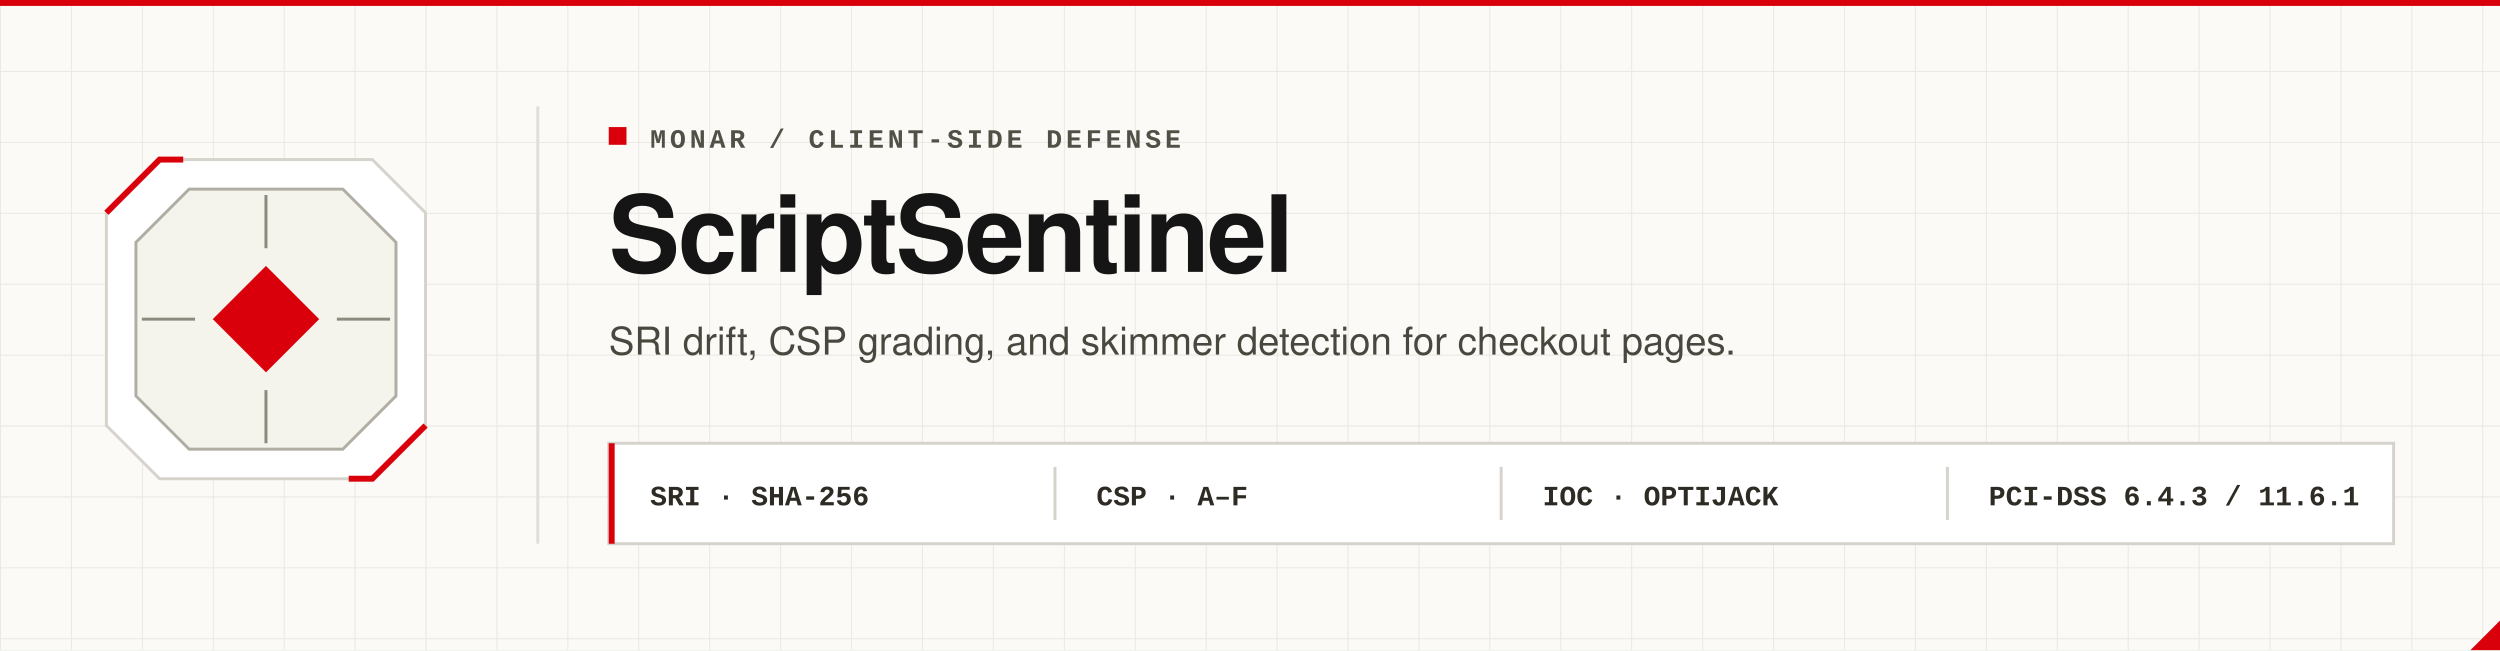
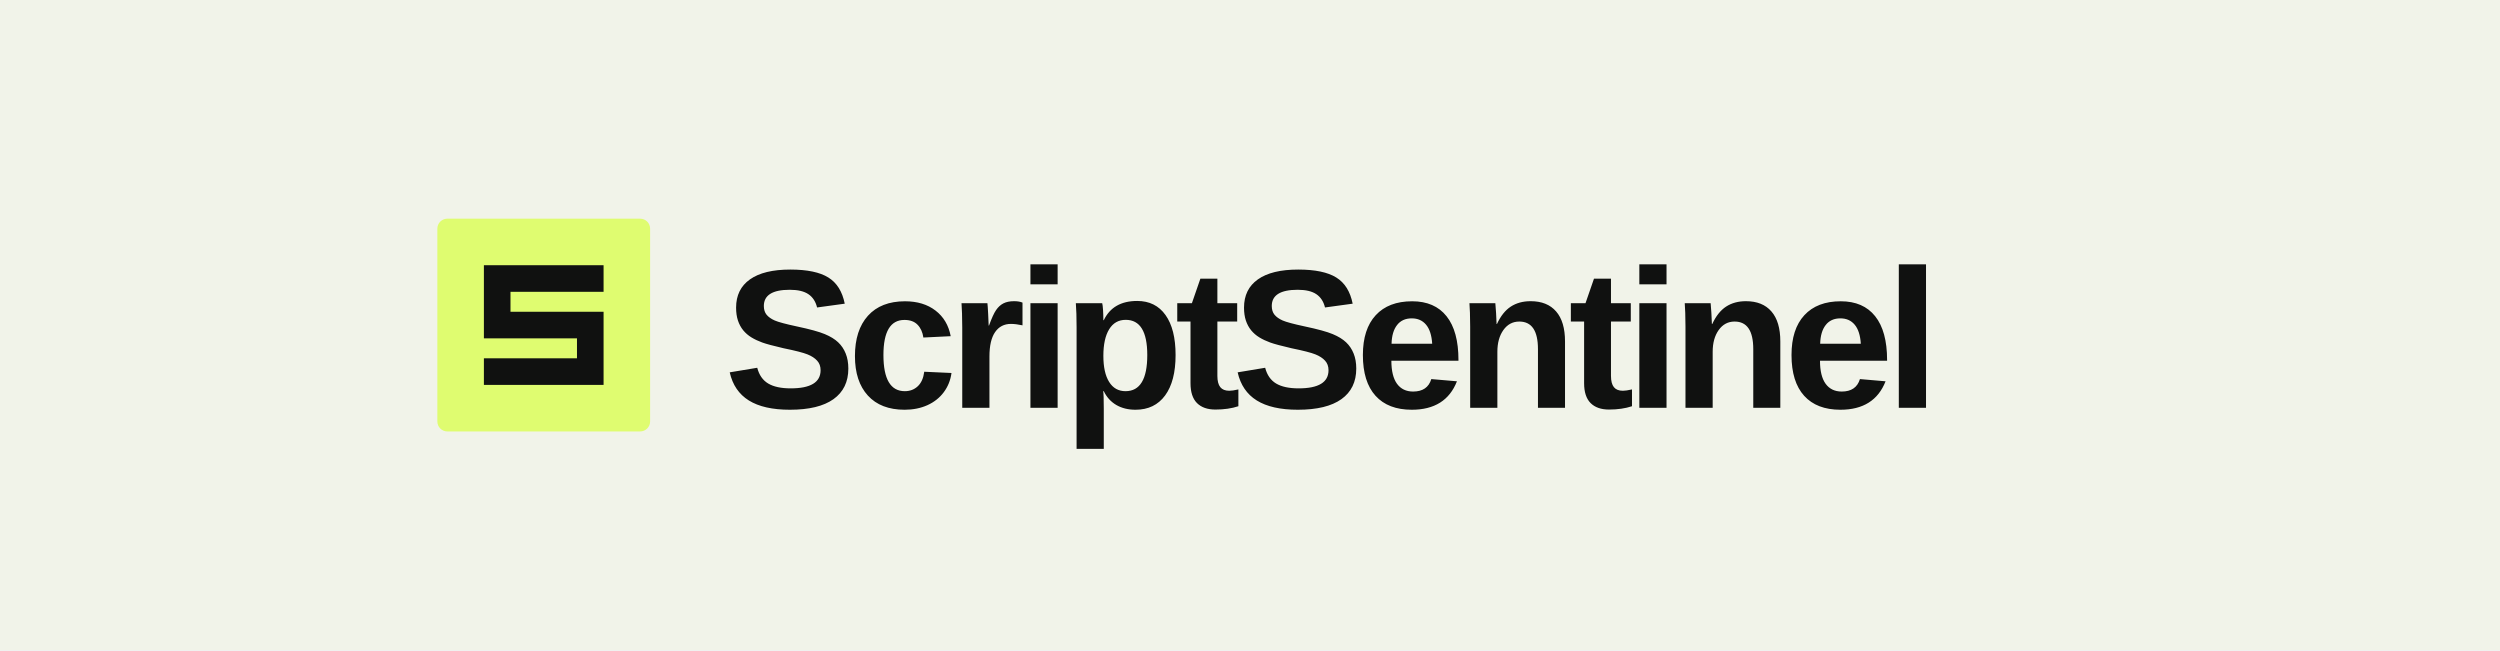
- <svg xmlns="http://www.w3.org/2000/svg" viewBox="0 0 846 220" width="846" height="220" role="img" aria-label="ScriptSentinel by MONAR. Client-side JavaScript integrity, CSP grading, and skimmer detection.">
-   <defs>
-     <pattern id="sentinel-grid-light" width="24" height="24" patternUnits="userSpaceOnUse">
-       <path d="M24 0H0V24" fill="none" stroke="#e8e7e1" stroke-width="0.6" />
-     </pattern>
-     <style>
-       .mono { font-family: ui-monospace, SFMono-Regular, "SF Mono", Menlo, Consolas, "Liberation Mono", monospace; }
-       .sans { font-family: "Segoe UI", "Helvetica Neue", Helvetica, Arial, sans-serif; }
-     </style>
-   </defs>
-   <rect width="846" height="220" fill="#fbfaf7" />
-   <rect width="846" height="220" fill="url(#sentinel-grid-light)" />
-   <rect width="846" height="2" fill="#d9000b" />
-   <g transform="translate(36 54)">
-     <path d="M0 18 L18 0 H90 L108 18 V90 L90 108 H18 L0 90 Z" fill="#ffffff" stroke="#d5d3cb" stroke-width="1" />
-     <path d="M10 28 L28 10 H80 L98 28 V80 L80 98 H28 L10 80 Z" fill="#f4f3ec" stroke="#b0aea4" stroke-width="1" />
-     <path d="M54 36 L72 54 L54 72 L36 54 Z" fill="#d9000b" />
-     <path d="M0 18 L18 0 H26" fill="none" stroke="#d9000b" stroke-width="2" />
-     <path d="M108 90 L90 108 H82" fill="none" stroke="#d9000b" stroke-width="2" />
-     <line x1="12" y1="54" x2="30" y2="54" stroke="#8c897d" stroke-width="1" />
-     <line x1="78" y1="54" x2="96" y2="54" stroke="#8c897d" stroke-width="1" />
-     <line x1="54" y1="12" x2="54" y2="30" stroke="#8c897d" stroke-width="1" />
-     <line x1="54" y1="78" x2="54" y2="96" stroke="#8c897d" stroke-width="1" />
+ <svg xmlns="http://www.w3.org/2000/svg" width="846" height="220" viewBox="0 0 846 220" role="img" aria-labelledby="title desc">
+   <rect width="846" height="220" fill="#f1f3e9" />
+   <g transform="translate(148 74) scale(2.25)">
+     <rect width="32" height="32" rx="1.5" fill="#dffc70" />
+     <path d="M7 7h18v4H11v3h14v11H7v-4h14v-3H7z" fill="#101110" />
  </g>
-   <line x1="182" y1="36" x2="182" y2="184" stroke="#e0ded6" stroke-width="1" />
-   <g transform="translate(206 0)">
-     <rect x="0" y="43" width="6" height="6" fill="#d9000b" />
-     <text x="14" y="50" class="mono" font-size="9" font-weight="700" fill="#525046" letter-spacing="1.3">MONAR / CLIENT-SIDE DEFENSE</text>
-     <text x="0" y="92" class="sans" font-size="36" font-weight="800" fill="#151515" letter-spacing="-0.8">ScriptSentinel</text>
-     <text x="0" y="120" class="sans" font-size="13" font-weight="400" fill="#4a483e">SRI drift, CSP grading, and skimmer detection for checkout pages.</text>
-     <g transform="translate(0 150)">
-       <rect width="604" height="34" fill="#ffffff" stroke="#d5d3cb" stroke-width="1" />
-       <rect width="2" height="34" fill="#d9000b" />
-       <text x="14" y="21" class="mono" font-size="9.5" font-weight="600" fill="#2d2b24">SRI · SHA-256</text>
-       <line x1="151" y1="8" x2="151" y2="26" stroke="#d5d3cb" stroke-width="1" />
-       <text x="165" y="21" class="mono" font-size="9.5" font-weight="600" fill="#2d2b24">CSP · A–F</text>
-       <line x1="302" y1="8" x2="302" y2="26" stroke="#d5d3cb" stroke-width="1" />
-       <text x="316" y="21" class="mono" font-size="9.5" font-weight="600" fill="#2d2b24">IOC · OPTIJACK</text>
-       <line x1="453" y1="8" x2="453" y2="26" stroke="#d5d3cb" stroke-width="1" />
-       <text x="467" y="21" class="mono" font-size="9.5" font-weight="600" fill="#2d2b24">PCI-DSS 6.4.3 / 11.6.1</text>
-     </g>
-   </g>
-   <path d="M836 220 L846 210 V220 Z" fill="#d9000b" />
+   <text x="245" y="138" fill="#101110" font-family="Arial, Helvetica, sans-serif" font-size="67" font-weight="700" letter-spacing="-3">ScriptSentinel</text>
</svg>
